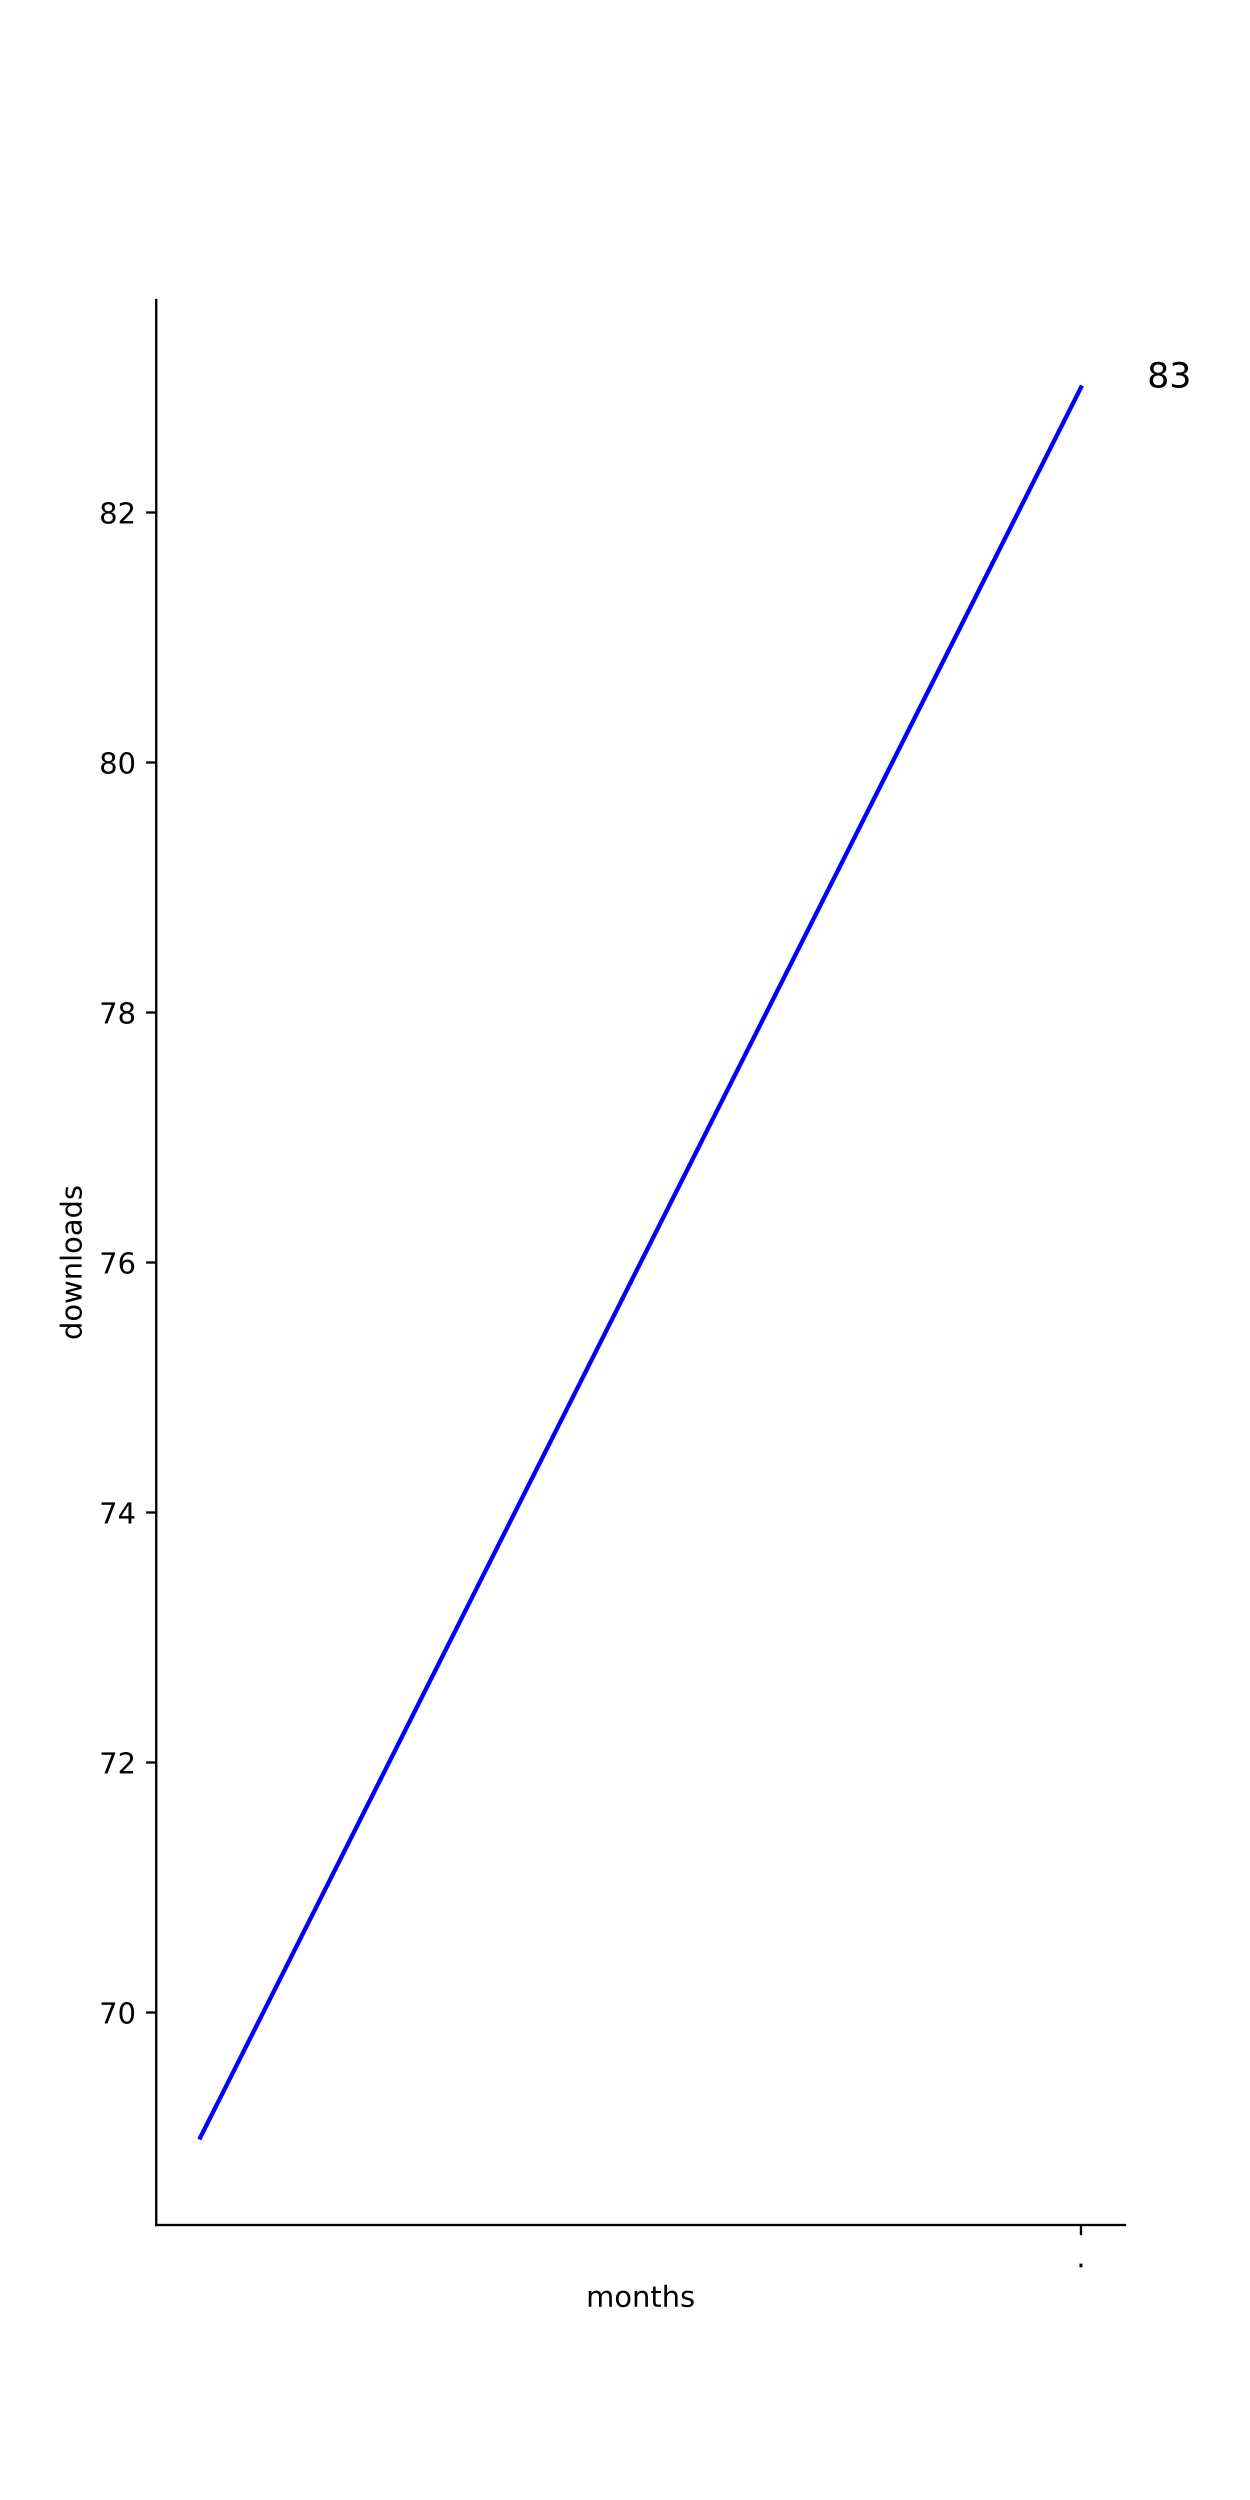
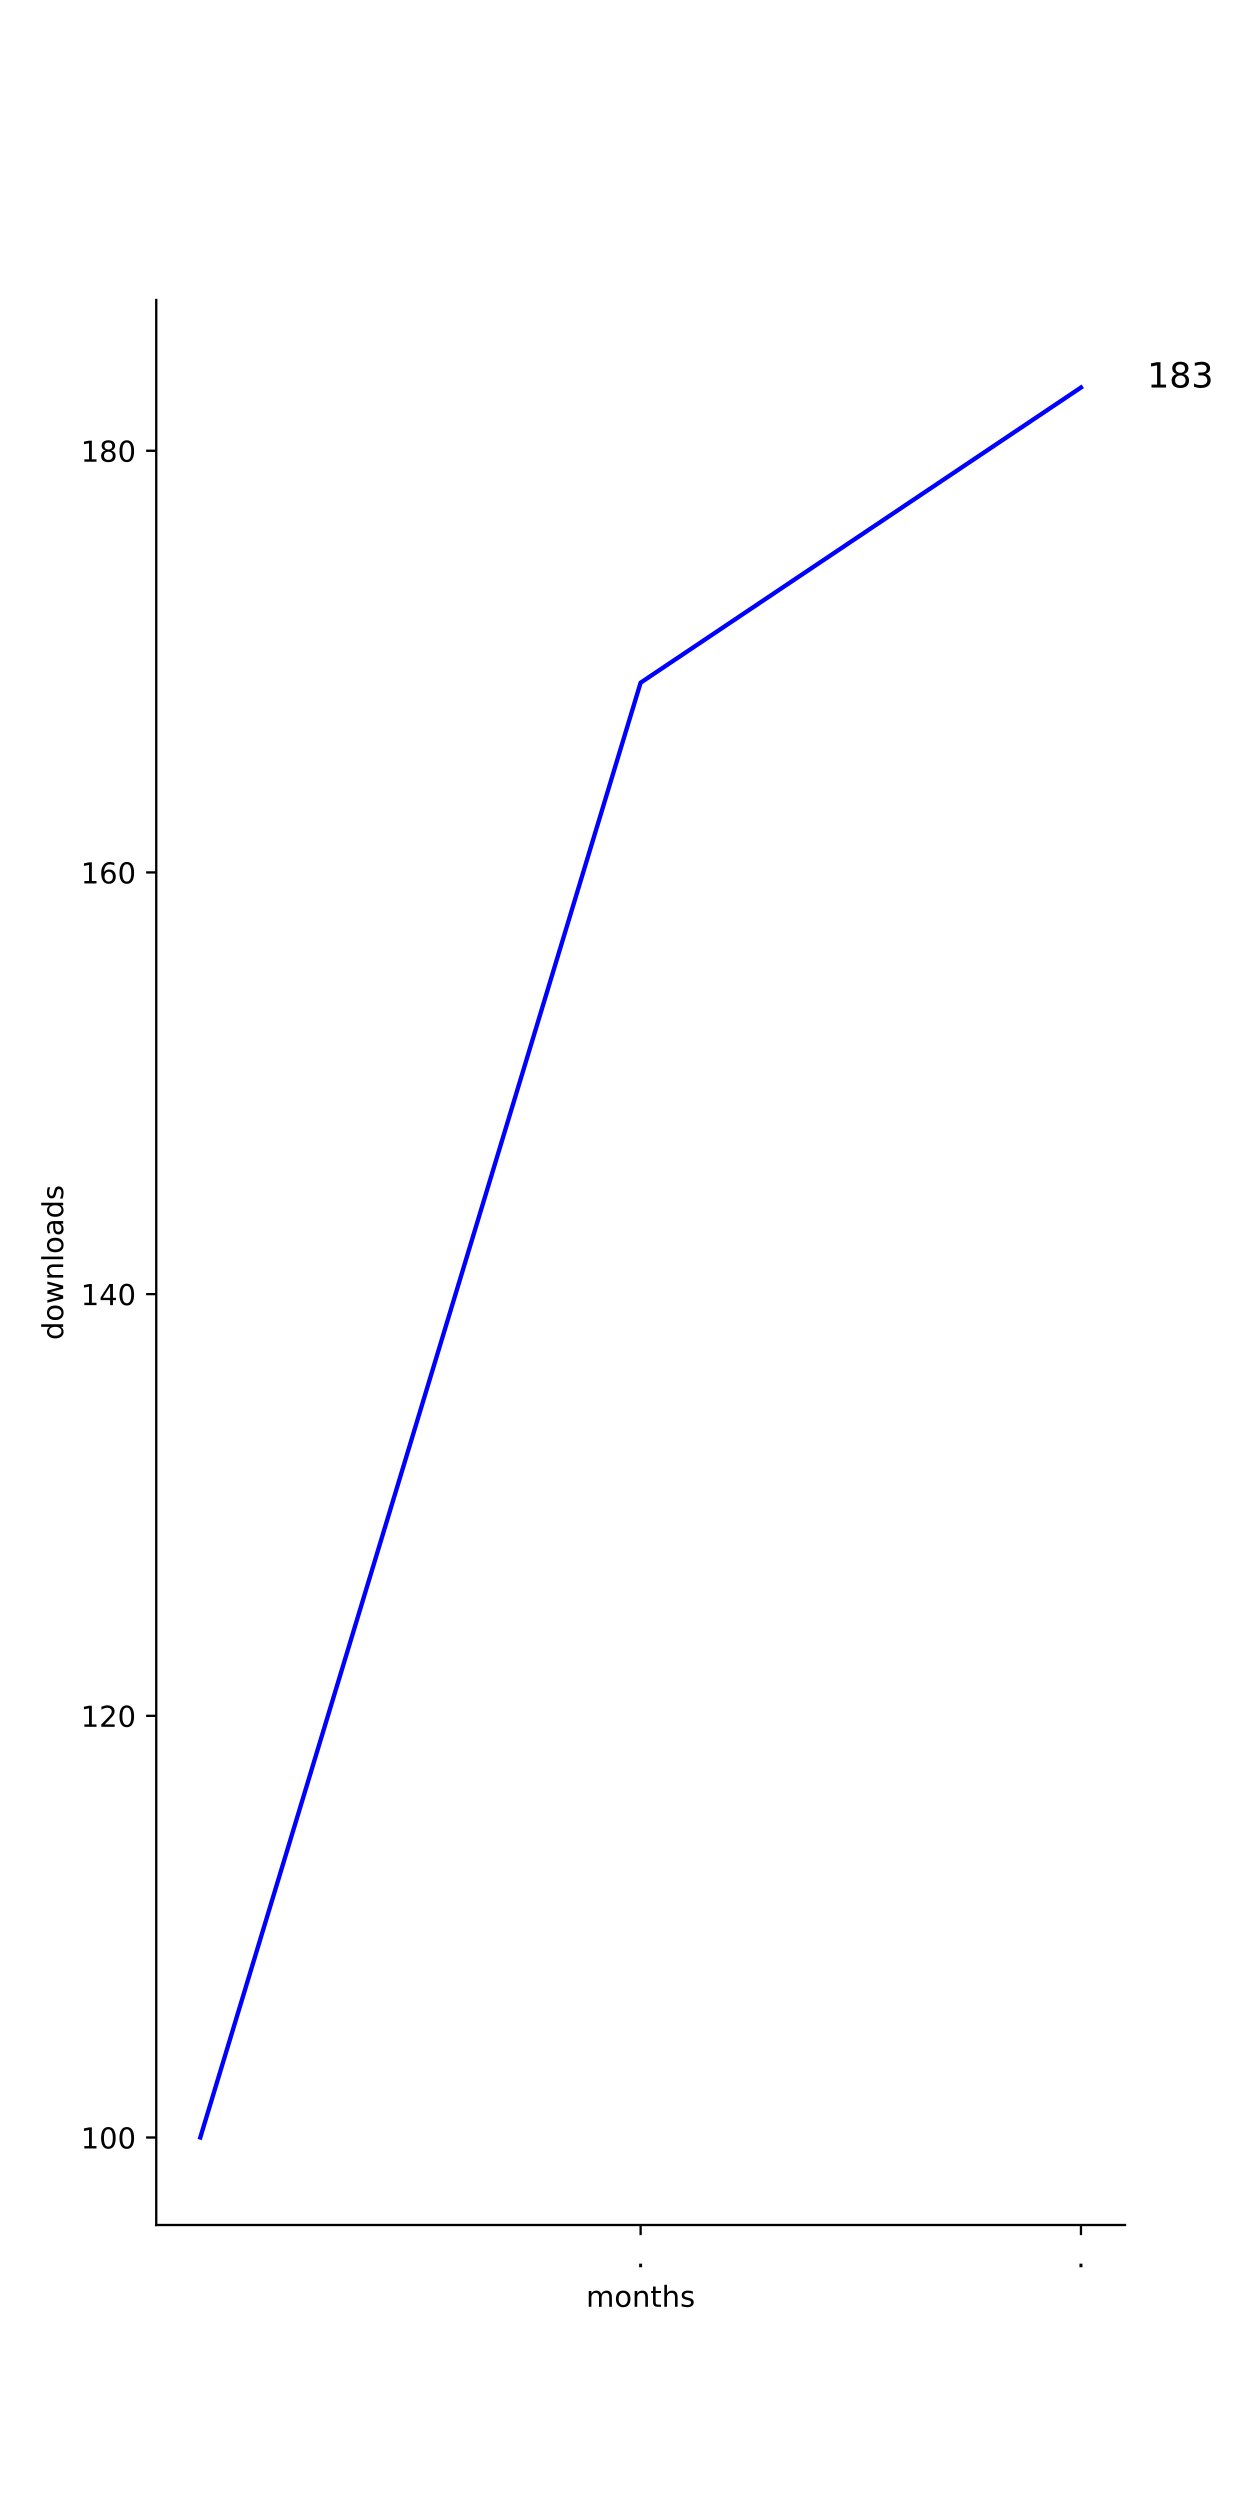
<svg xmlns="http://www.w3.org/2000/svg" xmlns:xlink="http://www.w3.org/1999/xlink" height="864pt" version="1.1" viewBox="0 0 432 864" width="432pt">
  <defs>
    <style type="text/css">
*{stroke-linecap:butt;stroke-linejoin:round;}
  </style>
  </defs>
  <g id="figure_1">
    <g id="patch_1">
      <path d="M 0 864  L 432 864  L 432 0  L 0 0  z " style="fill:#ffffff;" />
    </g>
    <g id="axes_1">
      <g id="patch_2">
        <path d="M 54 768.96  L 388.8 768.96  L 388.8 103.68  L 54 103.68  z " style="fill:#ffffff;" />
      </g>
      <g id="matplotlib.axis_1">
        <g id="xtick_1">
          <g id="line2d_1">
            <defs>
-               <path d="M 0 0  L 0 3.5  " id="m7382719ae9" style="stroke:#000000;stroke-width:0.8;" />
-             </defs>
-             <g>
-               <use style="stroke:#000000;stroke-width:0.8;" x="373.582" xlink:href="#m7382719ae9" y="768.96" />
+               <path d="M 0 0  L 0 3.5  " id="m042f944e32" style="stroke:#000000;stroke-width:0.8;" />
+             </defs>
+             <g>
+               <use style="stroke:#000000;stroke-width:0.8;" x="221.4" xlink:href="#m042f944e32" y="768.96" />
            </g>
          </g>
          <g id="text_1">
            <defs>
              <path d="M 10.688 12.406  L 21 12.406  L 21 0  L 10.688 0  z " id="DejaVuSans-2e" />
            </defs>
+             <g transform="translate(219.8109 783.5584)scale(0.1 -0.1)">
+               <use xlink:href="#DejaVuSans-2e" />
+             </g>
+           </g>
+         </g>
+         <g id="xtick_2">
+           <g id="line2d_2">
+             <g>
+               <use style="stroke:#000000;stroke-width:0.8;" x="373.582" xlink:href="#m042f944e32" y="768.96" />
+             </g>
+           </g>
+           <g id="text_2">
            <g transform="translate(371.9928 783.5584)scale(0.1 -0.1)">
              <use xlink:href="#DejaVuSans-2e" />
            </g>
          </g>
        </g>
-         <g id="text_2">
+         <g id="text_3">
          <defs>
            <path d="M 52 44.188  Q 55.375 50.25 60.062 53.125  Q 64.75 56 71.094 56  Q 79.641 56 84.281 50.016  Q 88.922 44.047 88.922 33.016  L 88.922 0  L 79.891 0  L 79.891 32.719  Q 79.891 40.578 77.094 44.375  Q 74.312 48.188 68.609 48.188  Q 61.625 48.188 57.562 43.547  Q 53.516 38.922 53.516 30.906  L 53.516 0  L 44.484 0  L 44.484 32.719  Q 44.484 40.625 41.703 44.406  Q 38.922 48.188 33.109 48.188  Q 26.219 48.188 22.156 43.531  Q 18.109 38.875 18.109 30.906  L 18.109 0  L 9.078 0  L 9.078 54.688  L 18.109 54.688  L 18.109 46.188  Q 21.188 51.219 25.484 53.609  Q 29.781 56 35.688 56  Q 41.656 56 45.828 52.969  Q 50 49.953 52 44.188  z " id="DejaVuSans-6d" />
            <path d="M 30.609 48.391  Q 23.391 48.391 19.188 42.75  Q 14.984 37.109 14.984 27.297  Q 14.984 17.484 19.156 11.844  Q 23.344 6.203 30.609 6.203  Q 37.797 6.203 41.984 11.859  Q 46.188 17.531 46.188 27.297  Q 46.188 37.016 41.984 42.703  Q 37.797 48.391 30.609 48.391  z M 30.609 56  Q 42.328 56 49.016 48.375  Q 55.719 40.766 55.719 27.297  Q 55.719 13.875 49.016 6.219  Q 42.328 -1.422 30.609 -1.422  Q 18.844 -1.422 12.172 6.219  Q 5.516 13.875 5.516 27.297  Q 5.516 40.766 12.172 48.375  Q 18.844 56 30.609 56  z " id="DejaVuSans-6f" />
            <path d="M 54.891 33.016  L 54.891 0  L 45.906 0  L 45.906 32.719  Q 45.906 40.484 42.875 44.328  Q 39.844 48.188 33.797 48.188  Q 26.516 48.188 22.312 43.547  Q 18.109 38.922 18.109 30.906  L 18.109 0  L 9.078 0  L 9.078 54.688  L 18.109 54.688  L 18.109 46.188  Q 21.344 51.125 25.703 53.562  Q 30.078 56 35.797 56  Q 45.219 56 50.047 50.172  Q 54.891 44.344 54.891 33.016  z " id="DejaVuSans-6e" />
            <path d="M 18.312 70.219  L 18.312 54.688  L 36.812 54.688  L 36.812 47.703  L 18.312 47.703  L 18.312 18.016  Q 18.312 11.328 20.141 9.422  Q 21.969 7.516 27.594 7.516  L 36.812 7.516  L 36.812 0  L 27.594 0  Q 17.188 0 13.234 3.875  Q 9.281 7.766 9.281 18.016  L 9.281 47.703  L 2.688 47.703  L 2.688 54.688  L 9.281 54.688  L 9.281 70.219  z " id="DejaVuSans-74" />
            <path d="M 54.891 33.016  L 54.891 0  L 45.906 0  L 45.906 32.719  Q 45.906 40.484 42.875 44.328  Q 39.844 48.188 33.797 48.188  Q 26.516 48.188 22.312 43.547  Q 18.109 38.922 18.109 30.906  L 18.109 0  L 9.078 0  L 9.078 75.984  L 18.109 75.984  L 18.109 46.188  Q 21.344 51.125 25.703 53.562  Q 30.078 56 35.797 56  Q 45.219 56 50.047 50.172  Q 54.891 44.344 54.891 33.016  z " id="DejaVuSans-68" />
            <path d="M 44.281 53.078  L 44.281 44.578  Q 40.484 46.531 36.375 47.5  Q 32.281 48.484 27.875 48.484  Q 21.188 48.484 17.844 46.438  Q 14.5 44.391 14.5 40.281  Q 14.5 37.156 16.891 35.375  Q 19.281 33.594 26.516 31.984  L 29.594 31.297  Q 39.156 29.25 43.188 25.516  Q 47.219 21.781 47.219 15.094  Q 47.219 7.469 41.188 3.016  Q 35.156 -1.422 24.609 -1.422  Q 20.219 -1.422 15.453 -0.562  Q 10.688 0.297 5.422 2  L 5.422 11.281  Q 10.406 8.688 15.234 7.391  Q 20.062 6.109 24.812 6.109  Q 31.156 6.109 34.562 8.281  Q 37.984 10.453 37.984 14.406  Q 37.984 18.062 35.516 20.016  Q 33.062 21.969 24.703 23.781  L 21.578 24.516  Q 13.234 26.266 9.516 29.906  Q 5.812 33.547 5.812 39.891  Q 5.812 47.609 11.281 51.797  Q 16.75 56 26.812 56  Q 31.781 56 36.172 55.266  Q 40.578 54.547 44.281 53.078  z " id="DejaVuSans-73" />
          </defs>
          <g transform="translate(202.568 797.2366)scale(0.1 -0.1)">
            <use xlink:href="#DejaVuSans-6d" />
            <use x="97.412" xlink:href="#DejaVuSans-6f" />
            <use x="158.594" xlink:href="#DejaVuSans-6e" />
            <use x="221.973" xlink:href="#DejaVuSans-74" />
            <use x="261.182" xlink:href="#DejaVuSans-68" />
            <use x="324.561" xlink:href="#DejaVuSans-73" />
          </g>
        </g>
      </g>
      <g id="matplotlib.axis_2">
        <g id="ytick_1">
-           <g id="line2d_2">
-             <defs>
-               <path d="M 0 0  L -3.5 0  " id="mfd9cac79b3" style="stroke:#000000;stroke-width:0.8;" />
-             </defs>
-             <g>
-               <use style="stroke:#000000;stroke-width:0.8;" x="54" xlink:href="#mfd9cac79b3" y="695.52" />
-             </g>
-           </g>
-           <g id="text_3">
-             <defs>
-               <path d="M 8.203 72.906  L 55.078 72.906  L 55.078 68.703  L 28.609 0  L 18.312 0  L 43.219 64.594  L 8.203 64.594  z " id="DejaVuSans-37" />
+           <g id="line2d_3">
+             <defs>
+               <path d="M 0 0  L -3.5 0  " id="m2ed4c480d1" style="stroke:#000000;stroke-width:0.8;" />
+             </defs>
+             <g>
+               <use style="stroke:#000000;stroke-width:0.8;" x="54" xlink:href="#m2ed4c480d1" y="738.72" />
+             </g>
+           </g>
+           <g id="text_4">
+             <defs>
+               <path d="M 12.406 8.297  L 28.516 8.297  L 28.516 63.922  L 10.984 60.406  L 10.984 69.391  L 28.422 72.906  L 38.281 72.906  L 38.281 8.297  L 54.391 8.297  L 54.391 0  L 12.406 0  z " id="DejaVuSans-31" />
              <path d="M 31.781 66.406  Q 24.172 66.406 20.328 58.906  Q 16.5 51.422 16.5 36.375  Q 16.5 21.391 20.328 13.891  Q 24.172 6.391 31.781 6.391  Q 39.453 6.391 43.281 13.891  Q 47.125 21.391 47.125 36.375  Q 47.125 51.422 43.281 58.906  Q 39.453 66.406 31.781 66.406  z M 31.781 74.219  Q 44.047 74.219 50.516 64.516  Q 56.984 54.828 56.984 36.375  Q 56.984 17.969 50.516 8.266  Q 44.047 -1.422 31.781 -1.422  Q 19.531 -1.422 13.062 8.266  Q 6.594 17.969 6.594 36.375  Q 6.594 54.828 13.062 64.516  Q 19.531 74.219 31.781 74.219  z " id="DejaVuSans-30" />
            </defs>
-             <g transform="translate(34.275 699.3192)scale(0.1 -0.1)">
-               <use xlink:href="#DejaVuSans-37" />
+             <g transform="translate(27.9125 742.5192)scale(0.1 -0.1)">
+               <use xlink:href="#DejaVuSans-31" />
              <use x="63.623" xlink:href="#DejaVuSans-30" />
+               <use x="127.246" xlink:href="#DejaVuSans-30" />
            </g>
          </g>
        </g>
        <g id="ytick_2">
-           <g id="line2d_3">
-             <g>
-               <use style="stroke:#000000;stroke-width:0.8;" x="54" xlink:href="#mfd9cac79b3" y="609.12" />
-             </g>
-           </g>
-           <g id="text_4">
+           <g id="line2d_4">
+             <g>
+               <use style="stroke:#000000;stroke-width:0.8;" x="54" xlink:href="#m2ed4c480d1" y="592.985" />
+             </g>
+           </g>
+           <g id="text_5">
            <defs>
              <path d="M 19.188 8.297  L 53.609 8.297  L 53.609 0  L 7.328 0  L 7.328 8.297  Q 12.938 14.109 22.625 23.891  Q 32.328 33.688 34.812 36.531  Q 39.547 41.844 41.422 45.531  Q 43.312 49.219 43.312 52.781  Q 43.312 58.594 39.234 62.25  Q 35.156 65.922 28.609 65.922  Q 23.969 65.922 18.812 64.312  Q 13.672 62.703 7.812 59.422  L 7.812 69.391  Q 13.766 71.781 18.938 73  Q 24.125 74.219 28.422 74.219  Q 39.75 74.219 46.484 68.547  Q 53.219 62.891 53.219 53.422  Q 53.219 48.922 51.531 44.891  Q 49.859 40.875 45.406 35.406  Q 44.188 33.984 37.641 27.219  Q 31.109 20.453 19.188 8.297  z " id="DejaVuSans-32" />
            </defs>
-             <g transform="translate(34.275 612.9192)scale(0.1 -0.1)">
-               <use xlink:href="#DejaVuSans-37" />
+             <g transform="translate(27.9125 596.7843)scale(0.1 -0.1)">
+               <use xlink:href="#DejaVuSans-31" />
              <use x="63.623" xlink:href="#DejaVuSans-32" />
+               <use x="127.246" xlink:href="#DejaVuSans-30" />
            </g>
          </g>
        </g>
        <g id="ytick_3">
-           <g id="line2d_4">
-             <g>
-               <use style="stroke:#000000;stroke-width:0.8;" x="54" xlink:href="#mfd9cac79b3" y="522.72" />
-             </g>
-           </g>
-           <g id="text_5">
+           <g id="line2d_5">
+             <g>
+               <use style="stroke:#000000;stroke-width:0.8;" x="54" xlink:href="#m2ed4c480d1" y="447.25" />
+             </g>
+           </g>
+           <g id="text_6">
            <defs>
              <path d="M 37.797 64.312  L 12.891 25.391  L 37.797 25.391  z M 35.203 72.906  L 47.609 72.906  L 47.609 25.391  L 58.016 25.391  L 58.016 17.188  L 47.609 17.188  L 47.609 0  L 37.797 0  L 37.797 17.188  L 4.891 17.188  L 4.891 26.703  z " id="DejaVuSans-34" />
            </defs>
-             <g transform="translate(34.275 526.5192)scale(0.1 -0.1)">
-               <use xlink:href="#DejaVuSans-37" />
+             <g transform="translate(27.9125 451.0493)scale(0.1 -0.1)">
+               <use xlink:href="#DejaVuSans-31" />
              <use x="63.623" xlink:href="#DejaVuSans-34" />
+               <use x="127.246" xlink:href="#DejaVuSans-30" />
            </g>
          </g>
        </g>
        <g id="ytick_4">
-           <g id="line2d_5">
-             <g>
-               <use style="stroke:#000000;stroke-width:0.8;" x="54" xlink:href="#mfd9cac79b3" y="436.32" />
-             </g>
-           </g>
-           <g id="text_6">
+           <g id="line2d_6">
+             <g>
+               <use style="stroke:#000000;stroke-width:0.8;" x="54" xlink:href="#m2ed4c480d1" y="301.515" />
+             </g>
+           </g>
+           <g id="text_7">
            <defs>
              <path d="M 33.016 40.375  Q 26.375 40.375 22.484 35.828  Q 18.609 31.297 18.609 23.391  Q 18.609 15.531 22.484 10.953  Q 26.375 6.391 33.016 6.391  Q 39.656 6.391 43.531 10.953  Q 47.406 15.531 47.406 23.391  Q 47.406 31.297 43.531 35.828  Q 39.656 40.375 33.016 40.375  z M 52.594 71.297  L 52.594 62.312  Q 48.875 64.062 45.094 64.984  Q 41.312 65.922 37.594 65.922  Q 27.828 65.922 22.672 59.328  Q 17.531 52.734 16.797 39.406  Q 19.672 43.656 24.016 45.922  Q 28.375 48.188 33.594 48.188  Q 44.578 48.188 50.953 41.516  Q 57.328 34.859 57.328 23.391  Q 57.328 12.156 50.688 5.359  Q 44.047 -1.422 33.016 -1.422  Q 20.359 -1.422 13.672 8.266  Q 6.984 17.969 6.984 36.375  Q 6.984 53.656 15.188 63.938  Q 23.391 74.219 37.203 74.219  Q 40.922 74.219 44.703 73.484  Q 48.484 72.75 52.594 71.297  z " id="DejaVuSans-36" />
            </defs>
-             <g transform="translate(34.275 440.1192)scale(0.1 -0.1)">
-               <use xlink:href="#DejaVuSans-37" />
+             <g transform="translate(27.9125 305.3144)scale(0.1 -0.1)">
+               <use xlink:href="#DejaVuSans-31" />
              <use x="63.623" xlink:href="#DejaVuSans-36" />
+               <use x="127.246" xlink:href="#DejaVuSans-30" />
            </g>
          </g>
        </g>
        <g id="ytick_5">
-           <g id="line2d_6">
-             <g>
-               <use style="stroke:#000000;stroke-width:0.8;" x="54" xlink:href="#mfd9cac79b3" y="349.92" />
-             </g>
-           </g>
-           <g id="text_7">
+           <g id="line2d_7">
+             <g>
+               <use style="stroke:#000000;stroke-width:0.8;" x="54" xlink:href="#m2ed4c480d1" y="155.78" />
+             </g>
+           </g>
+           <g id="text_8">
            <defs>
              <path d="M 31.781 34.625  Q 24.75 34.625 20.719 30.859  Q 16.703 27.094 16.703 20.516  Q 16.703 13.922 20.719 10.156  Q 24.75 6.391 31.781 6.391  Q 38.812 6.391 42.859 10.172  Q 46.922 13.969 46.922 20.516  Q 46.922 27.094 42.891 30.859  Q 38.875 34.625 31.781 34.625  z M 21.922 38.812  Q 15.578 40.375 12.031 44.719  Q 8.5 49.078 8.5 55.328  Q 8.5 64.062 14.719 69.141  Q 20.953 74.219 31.781 74.219  Q 42.672 74.219 48.875 69.141  Q 55.078 64.062 55.078 55.328  Q 55.078 49.078 51.531 44.719  Q 48 40.375 41.703 38.812  Q 48.828 37.156 52.797 32.312  Q 56.781 27.484 56.781 20.516  Q 56.781 9.906 50.312 4.234  Q 43.844 -1.422 31.781 -1.422  Q 19.734 -1.422 13.25 4.234  Q 6.781 9.906 6.781 20.516  Q 6.781 27.484 10.781 32.312  Q 14.797 37.156 21.922 38.812  z M 18.312 54.391  Q 18.312 48.734 21.844 45.562  Q 25.391 42.391 31.781 42.391  Q 38.141 42.391 41.719 45.562  Q 45.312 48.734 45.312 54.391  Q 45.312 60.062 41.719 63.234  Q 38.141 66.406 31.781 66.406  Q 25.391 66.406 21.844 63.234  Q 18.312 60.062 18.312 54.391  z " id="DejaVuSans-38" />
            </defs>
-             <g transform="translate(34.275 353.7192)scale(0.1 -0.1)">
-               <use xlink:href="#DejaVuSans-37" />
+             <g transform="translate(27.9125 159.5795)scale(0.1 -0.1)">
+               <use xlink:href="#DejaVuSans-31" />
              <use x="63.623" xlink:href="#DejaVuSans-38" />
-             </g>
-           </g>
-         </g>
-         <g id="ytick_6">
-           <g id="line2d_7">
-             <g>
-               <use style="stroke:#000000;stroke-width:0.8;" x="54" xlink:href="#mfd9cac79b3" y="263.52" />
-             </g>
-           </g>
-           <g id="text_8">
-             <g transform="translate(34.275 267.3192)scale(0.1 -0.1)">
-               <use xlink:href="#DejaVuSans-38" />
-               <use x="63.623" xlink:href="#DejaVuSans-30" />
-             </g>
-           </g>
-         </g>
-         <g id="ytick_7">
-           <g id="line2d_8">
-             <g>
-               <use style="stroke:#000000;stroke-width:0.8;" x="54" xlink:href="#mfd9cac79b3" y="177.12" />
-             </g>
-           </g>
-           <g id="text_9">
-             <g transform="translate(34.275 180.9192)scale(0.1 -0.1)">
-               <use xlink:href="#DejaVuSans-38" />
-               <use x="63.623" xlink:href="#DejaVuSans-32" />
-             </g>
-           </g>
-         </g>
-         <g id="text_10">
+               <use x="127.246" xlink:href="#DejaVuSans-30" />
+             </g>
+           </g>
+         </g>
+         <g id="text_9">
          <defs>
            <path d="M 45.406 46.391  L 45.406 75.984  L 54.391 75.984  L 54.391 0  L 45.406 0  L 45.406 8.203  Q 42.578 3.328 38.25 0.953  Q 33.938 -1.422 27.875 -1.422  Q 17.969 -1.422 11.734 6.484  Q 5.516 14.406 5.516 27.297  Q 5.516 40.188 11.734 48.094  Q 17.969 56 27.875 56  Q 33.938 56 38.25 53.625  Q 42.578 51.266 45.406 46.391  z M 14.797 27.297  Q 14.797 17.391 18.875 11.75  Q 22.953 6.109 30.078 6.109  Q 37.203 6.109 41.297 11.75  Q 45.406 17.391 45.406 27.297  Q 45.406 37.203 41.297 42.844  Q 37.203 48.484 30.078 48.484  Q 22.953 48.484 18.875 42.844  Q 14.797 37.203 14.797 27.297  z " id="DejaVuSans-64" />
            <path d="M 4.203 54.688  L 13.188 54.688  L 24.422 12.016  L 35.594 54.688  L 46.188 54.688  L 57.422 12.016  L 68.609 54.688  L 77.594 54.688  L 63.281 0  L 52.688 0  L 40.922 44.828  L 29.109 0  L 18.5 0  z " id="DejaVuSans-77" />
            <path d="M 9.422 75.984  L 18.406 75.984  L 18.406 0  L 9.422 0  z " id="DejaVuSans-6c" />
            <path d="M 34.281 27.484  Q 23.391 27.484 19.188 25  Q 14.984 22.516 14.984 16.5  Q 14.984 11.719 18.141 8.906  Q 21.297 6.109 26.703 6.109  Q 34.188 6.109 38.703 11.406  Q 43.219 16.703 43.219 25.484  L 43.219 27.484  z M 52.203 31.203  L 52.203 0  L 43.219 0  L 43.219 8.297  Q 40.141 3.328 35.547 0.953  Q 30.953 -1.422 24.312 -1.422  Q 15.922 -1.422 10.953 3.297  Q 6 8.016 6 15.922  Q 6 25.141 12.172 29.828  Q 18.359 34.516 30.609 34.516  L 43.219 34.516  L 43.219 35.406  Q 43.219 41.609 39.141 45  Q 35.062 48.391 27.688 48.391  Q 23 48.391 18.547 47.266  Q 14.109 46.141 10.016 43.891  L 10.016 52.203  Q 14.938 54.109 19.578 55.047  Q 24.219 56 28.609 56  Q 40.484 56 46.344 49.844  Q 52.203 43.703 52.203 31.203  z " id="DejaVuSans-61" />
          </defs>
-           <g transform="translate(28.19531 463.1028)rotate(-90)scale(0.1 -0.1)">
+           <g transform="translate(21.83281 463.1028)rotate(-90)scale(0.1 -0.1)">
            <use xlink:href="#DejaVuSans-64" />
            <use x="63.477" xlink:href="#DejaVuSans-6f" />
            <use x="124.658" xlink:href="#DejaVuSans-77" />
            <use x="206.445" xlink:href="#DejaVuSans-6e" />
            <use x="269.824" xlink:href="#DejaVuSans-6c" />
            <use x="297.607" xlink:href="#DejaVuSans-6f" />
            <use x="358.789" xlink:href="#DejaVuSans-61" />
            <use x="420.068" xlink:href="#DejaVuSans-64" />
            <use x="483.545" xlink:href="#DejaVuSans-73" />
          </g>
        </g>
      </g>
-       <g id="line2d_9">
-         <path clip-path="url(#p94c6f814fc)" d="M 69.218 738.72  L 373.582 133.92  " style="fill:none;stroke:#0000ff;stroke-linecap:square;stroke-width:1.5;" />
+       <g id="line2d_8">
+         <path clip-path="url(#p7caad60e74)" d="M 69.218 738.72  L 221.4 235.934  L 373.582 133.92  " style="fill:none;stroke:#0000ff;stroke-linecap:square;stroke-width:1.5;" />
      </g>
      <g id="patch_3">
        <path d="M 54 768.96  L 54 103.68  " style="fill:none;stroke:#000000;stroke-linecap:square;stroke-linejoin:miter;stroke-width:0.8;" />
      </g>
      <g id="patch_4">
        <path d="M 54 768.96  L 388.8 768.96  " style="fill:none;stroke:#000000;stroke-linecap:square;stroke-linejoin:miter;stroke-width:0.8;" />
      </g>
-       <g id="text_11">
+       <g id="text_10">
        <defs>
          <path id="DejaVuSans-20" />
          <path d="M 40.578 39.312  Q 47.656 37.797 51.625 33  Q 55.609 28.219 55.609 21.188  Q 55.609 10.406 48.188 4.484  Q 40.766 -1.422 27.094 -1.422  Q 22.516 -1.422 17.656 -0.516  Q 12.797 0.391 7.625 2.203  L 7.625 11.719  Q 11.719 9.328 16.594 8.109  Q 21.484 6.891 26.812 6.891  Q 36.078 6.891 40.938 10.547  Q 45.797 14.203 45.797 21.188  Q 45.797 27.641 41.281 31.266  Q 36.766 34.906 28.719 34.906  L 20.219 34.906  L 20.219 43.016  L 29.109 43.016  Q 36.375 43.016 40.234 45.922  Q 44.094 48.828 44.094 54.297  Q 44.094 59.906 40.109 62.906  Q 36.141 65.922 28.719 65.922  Q 24.656 65.922 20.016 65.031  Q 15.375 64.156 9.812 62.312  L 9.812 71.094  Q 15.438 72.656 20.344 73.438  Q 25.25 74.219 29.594 74.219  Q 40.828 74.219 47.359 69.109  Q 53.906 64.016 53.906 55.328  Q 53.906 49.266 50.438 45.094  Q 46.969 40.922 40.578 39.312  z " id="DejaVuSans-33" />
        </defs>
        <g transform="translate(373.5818 133.92)scale(0.12 -0.12)">
          <use xlink:href="#DejaVuSans-20" />
          <use x="31.787" xlink:href="#DejaVuSans-20" />
          <use x="63.574" xlink:href="#DejaVuSans-20" />
          <use x="95.361" xlink:href="#DejaVuSans-20" />
          <use x="127.148" xlink:href="#DejaVuSans-20" />
          <use x="158.936" xlink:href="#DejaVuSans-20" />
-           <use x="190.723" xlink:href="#DejaVuSans-38" />
-           <use x="254.346" xlink:href="#DejaVuSans-33" />
+           <use x="190.723" xlink:href="#DejaVuSans-31" />
+           <use x="254.346" xlink:href="#DejaVuSans-38" />
+           <use x="317.969" xlink:href="#DejaVuSans-33" />
        </g>
      </g>
    </g>
  </g>
  <defs>
-     <clipPath id="p94c6f814fc">
+     <clipPath id="p7caad60e74">
      <rect height="665.28" width="334.8" x="54" y="103.68" />
    </clipPath>
  </defs>
</svg>
